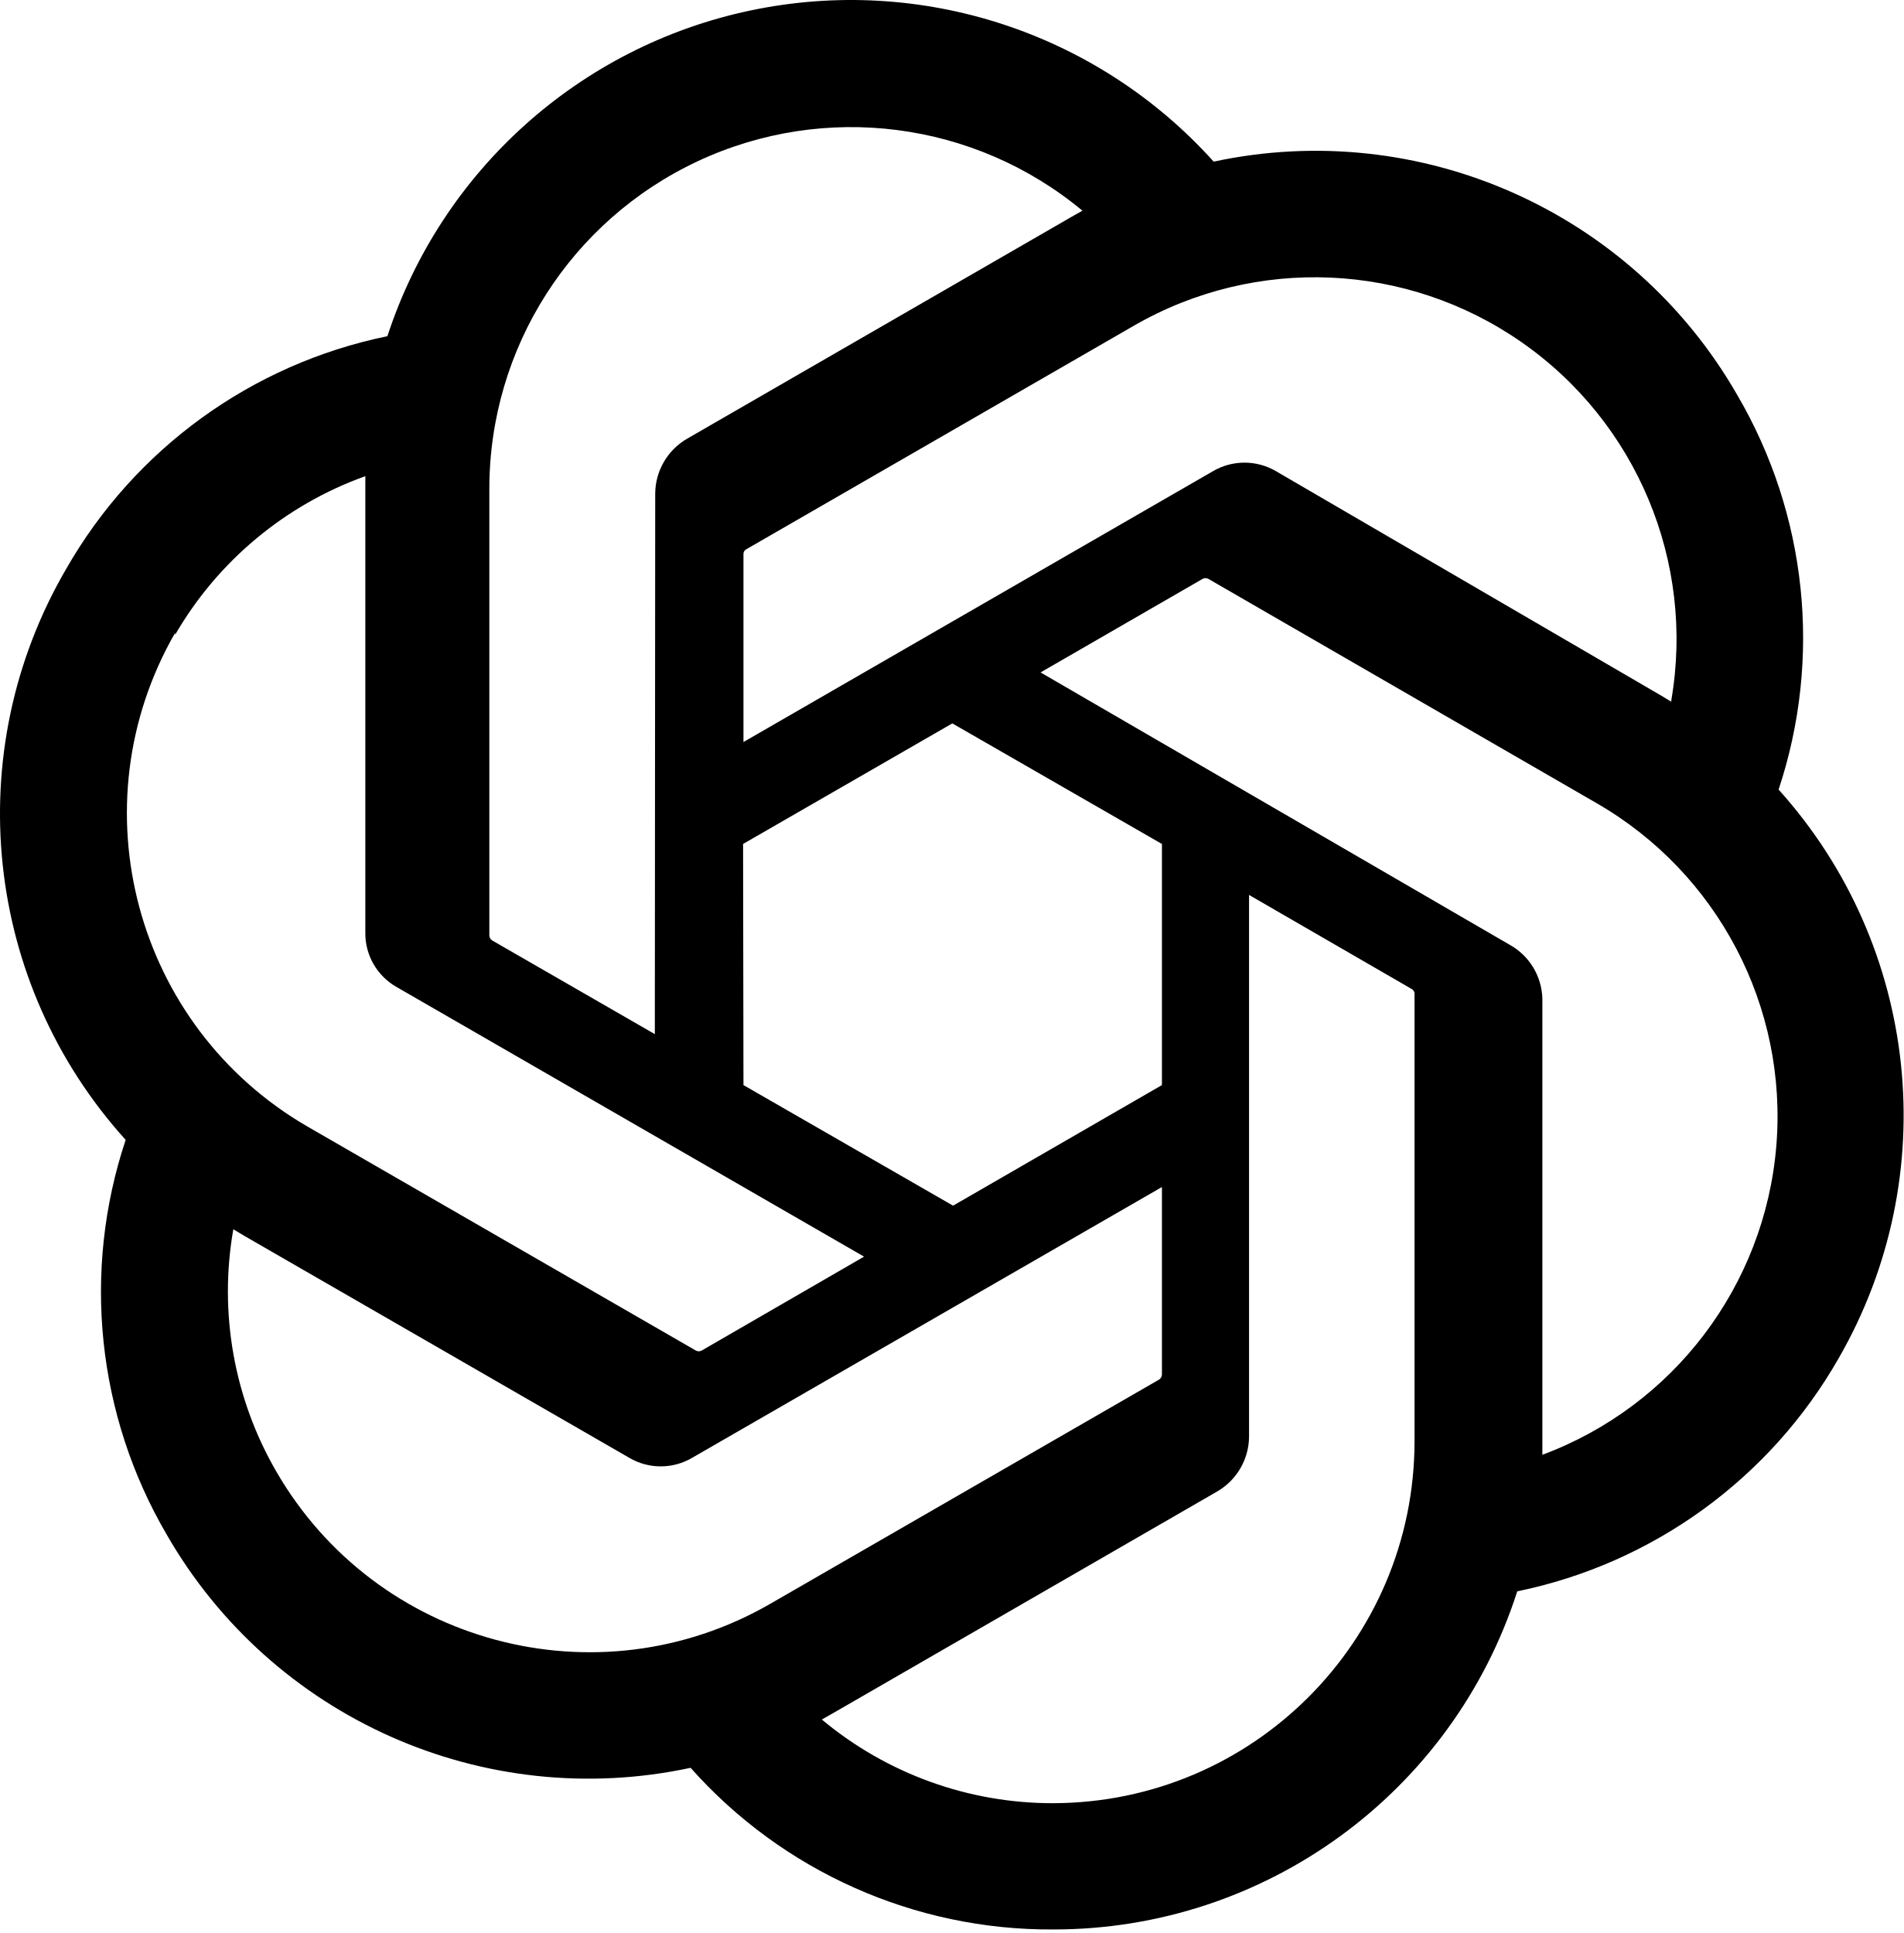
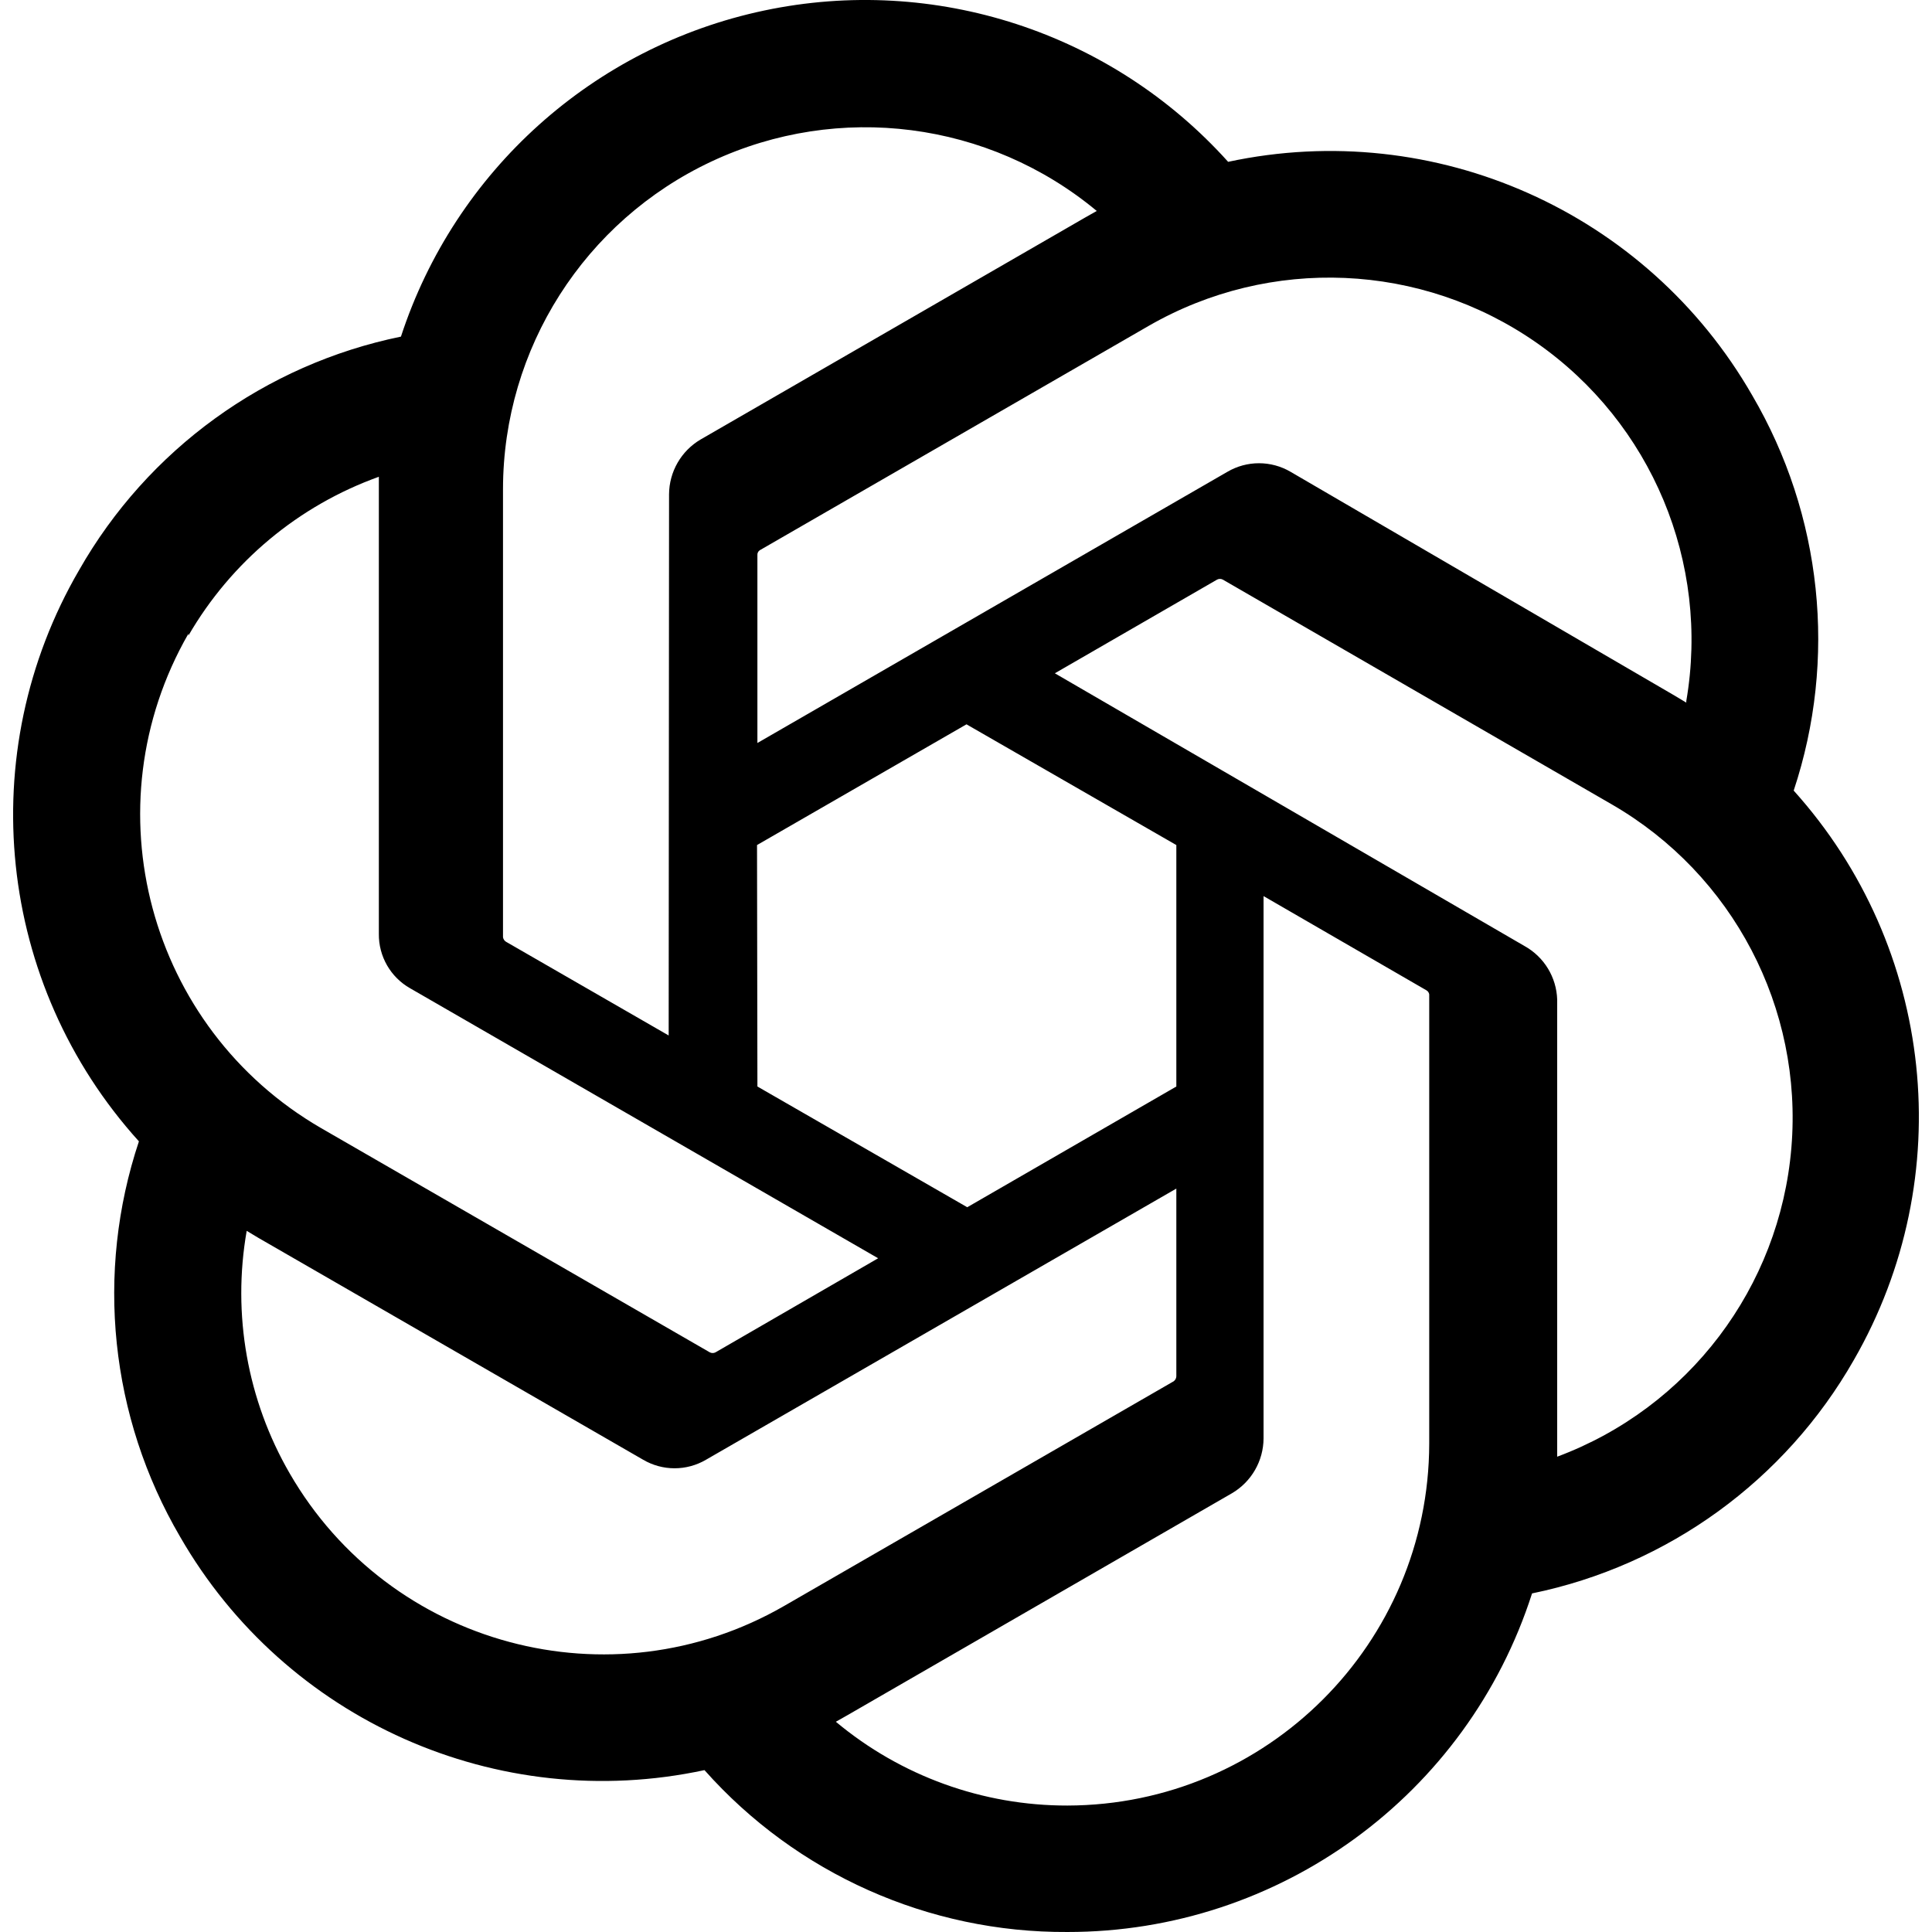
- <svg xmlns="http://www.w3.org/2000/svg" fill="currentColor" width="256" height="260" preserveAspectRatio="xMidYMid" viewBox="0 0 256 260">
-   <path d="M239.184 106.203a64.716 64.716 0 0 0-5.576-53.103C219.452 28.459 191 15.784 163.213 21.74A65.586 65.586 0 0 0 52.096 45.22a64.716 64.716 0 0 0-43.23 31.36c-14.31 24.602-11.061 55.634 8.033 76.74a64.665 64.665 0 0 0 5.525 53.102c14.174 24.65 42.644 37.324 70.446 31.36a64.72 64.72 0 0 0 48.754 21.744c28.481.025 53.714-18.361 62.414-45.481a64.767 64.767 0 0 0 43.229-31.36c14.137-24.558 10.875-55.423-8.083-76.483Zm-97.56 136.338a48.397 48.397 0 0 1-31.105-11.255l1.535-.87 51.67-29.825a8.595 8.595 0 0 0 4.247-7.367v-72.85l21.845 12.636c.218.111.37.32.409.563v60.367c-.056 26.818-21.783 48.545-48.601 48.601Zm-104.466-44.61a48.345 48.345 0 0 1-5.781-32.589l1.534.921 51.722 29.826a8.339 8.339 0 0 0 8.441 0l63.181-36.425v25.221a.87.87 0 0 1-.358.665l-52.335 30.184c-23.257 13.398-52.97 5.431-66.404-17.803ZM23.549 85.38a48.499 48.499 0 0 1 25.58-21.333v61.39a8.288 8.288 0 0 0 4.195 7.316l62.874 36.272-21.845 12.636a.819.819 0 0 1-.767 0L41.353 151.53c-23.211-13.454-31.171-43.144-17.804-66.405v.256Zm179.466 41.695-63.08-36.63L161.73 77.86a.819.819 0 0 1 .768 0l52.233 30.184a48.6 48.6 0 0 1-7.316 87.635v-61.391a8.544 8.544 0 0 0-4.4-7.213Zm21.742-32.69-1.535-.922-51.619-30.081a8.39 8.39 0 0 0-8.492 0L99.98 99.808V74.587a.716.716 0 0 1 .307-.665l52.233-30.133a48.652 48.652 0 0 1 72.236 50.391v.205ZM88.061 139.097l-21.845-12.585a.87.87 0 0 1-.41-.614V65.685a48.652 48.652 0 0 1 79.757-37.346l-1.535.87-51.67 29.825a8.595 8.595 0 0 0-4.246 7.367l-.051 72.697Zm11.868-25.58 28.138-16.217 28.188 16.218v32.434l-28.086 16.218-28.188-16.218-.052-32.434Z" />
+ <svg xmlns="http://www.w3.org/2000/svg" fill="currentColor" viewBox="-1.762 0.002 259.525 259.525">
+   <path d="M239.184 106.203a64.72 64.72 0 0 0-5.576-53.103C219.452 28.459 191 15.784 163.213 21.74A65.586 65.586 0 0 0 52.096 45.22a64.72 64.72 0 0 0-43.23 31.36c-14.31 24.602-11.061 55.634 8.033 76.74a64.67 64.67 0 0 0 5.525 53.102c14.174 24.65 42.644 37.324 70.446 31.36a64.72 64.72 0 0 0 48.754 21.744c28.481.025 53.714-18.361 62.414-45.481a64.77 64.77 0 0 0 43.229-31.36c14.137-24.558 10.875-55.423-8.083-76.483Zm-97.56 136.338a48.4 48.4 0 0 1-31.105-11.255l1.535-.87 51.67-29.825a8.6 8.6 0 0 0 4.247-7.367v-72.85l21.845 12.636c.218.111.37.32.409.563v60.367c-.056 26.818-21.783 48.545-48.601 48.601m-104.466-44.61a48.35 48.35 0 0 1-5.781-32.589l1.534.921 51.722 29.826a8.34 8.34 0 0 0 8.441 0l63.181-36.425v25.221a.87.87 0 0 1-.358.665l-52.335 30.184c-23.257 13.398-52.97 5.431-66.404-17.803M23.549 85.38a48.5 48.5 0 0 1 25.58-21.333v61.39a8.29 8.29 0 0 0 4.195 7.316l62.874 36.272-21.845 12.636a.82.82 0 0 1-.767 0L41.353 151.53c-23.211-13.454-31.171-43.144-17.804-66.405v.256Zm179.466 41.695-63.08-36.63L161.73 77.86a.82.82 0 0 1 .768 0l52.233 30.184a48.6 48.6 0 0 1-7.316 87.635v-61.391a8.54 8.54 0 0 0-4.4-7.213m21.742-32.69-1.535-.922-51.619-30.081a8.39 8.39 0 0 0-8.492 0L99.98 99.808V74.587a.72.72 0 0 1 .307-.665l52.233-30.133a48.652 48.652 0 0 1 72.236 50.391zM88.061 139.097l-21.845-12.585a.87.87 0 0 1-.41-.614V65.685a48.652 48.652 0 0 1 79.757-37.346l-1.535.87-51.67 29.825a8.6 8.6 0 0 0-4.246 7.367l-.051 72.697Zm11.868-25.58L128.067 97.3l28.188 16.218v32.434l-28.086 16.218-28.188-16.218-.052-32.434Z" />
</svg>
